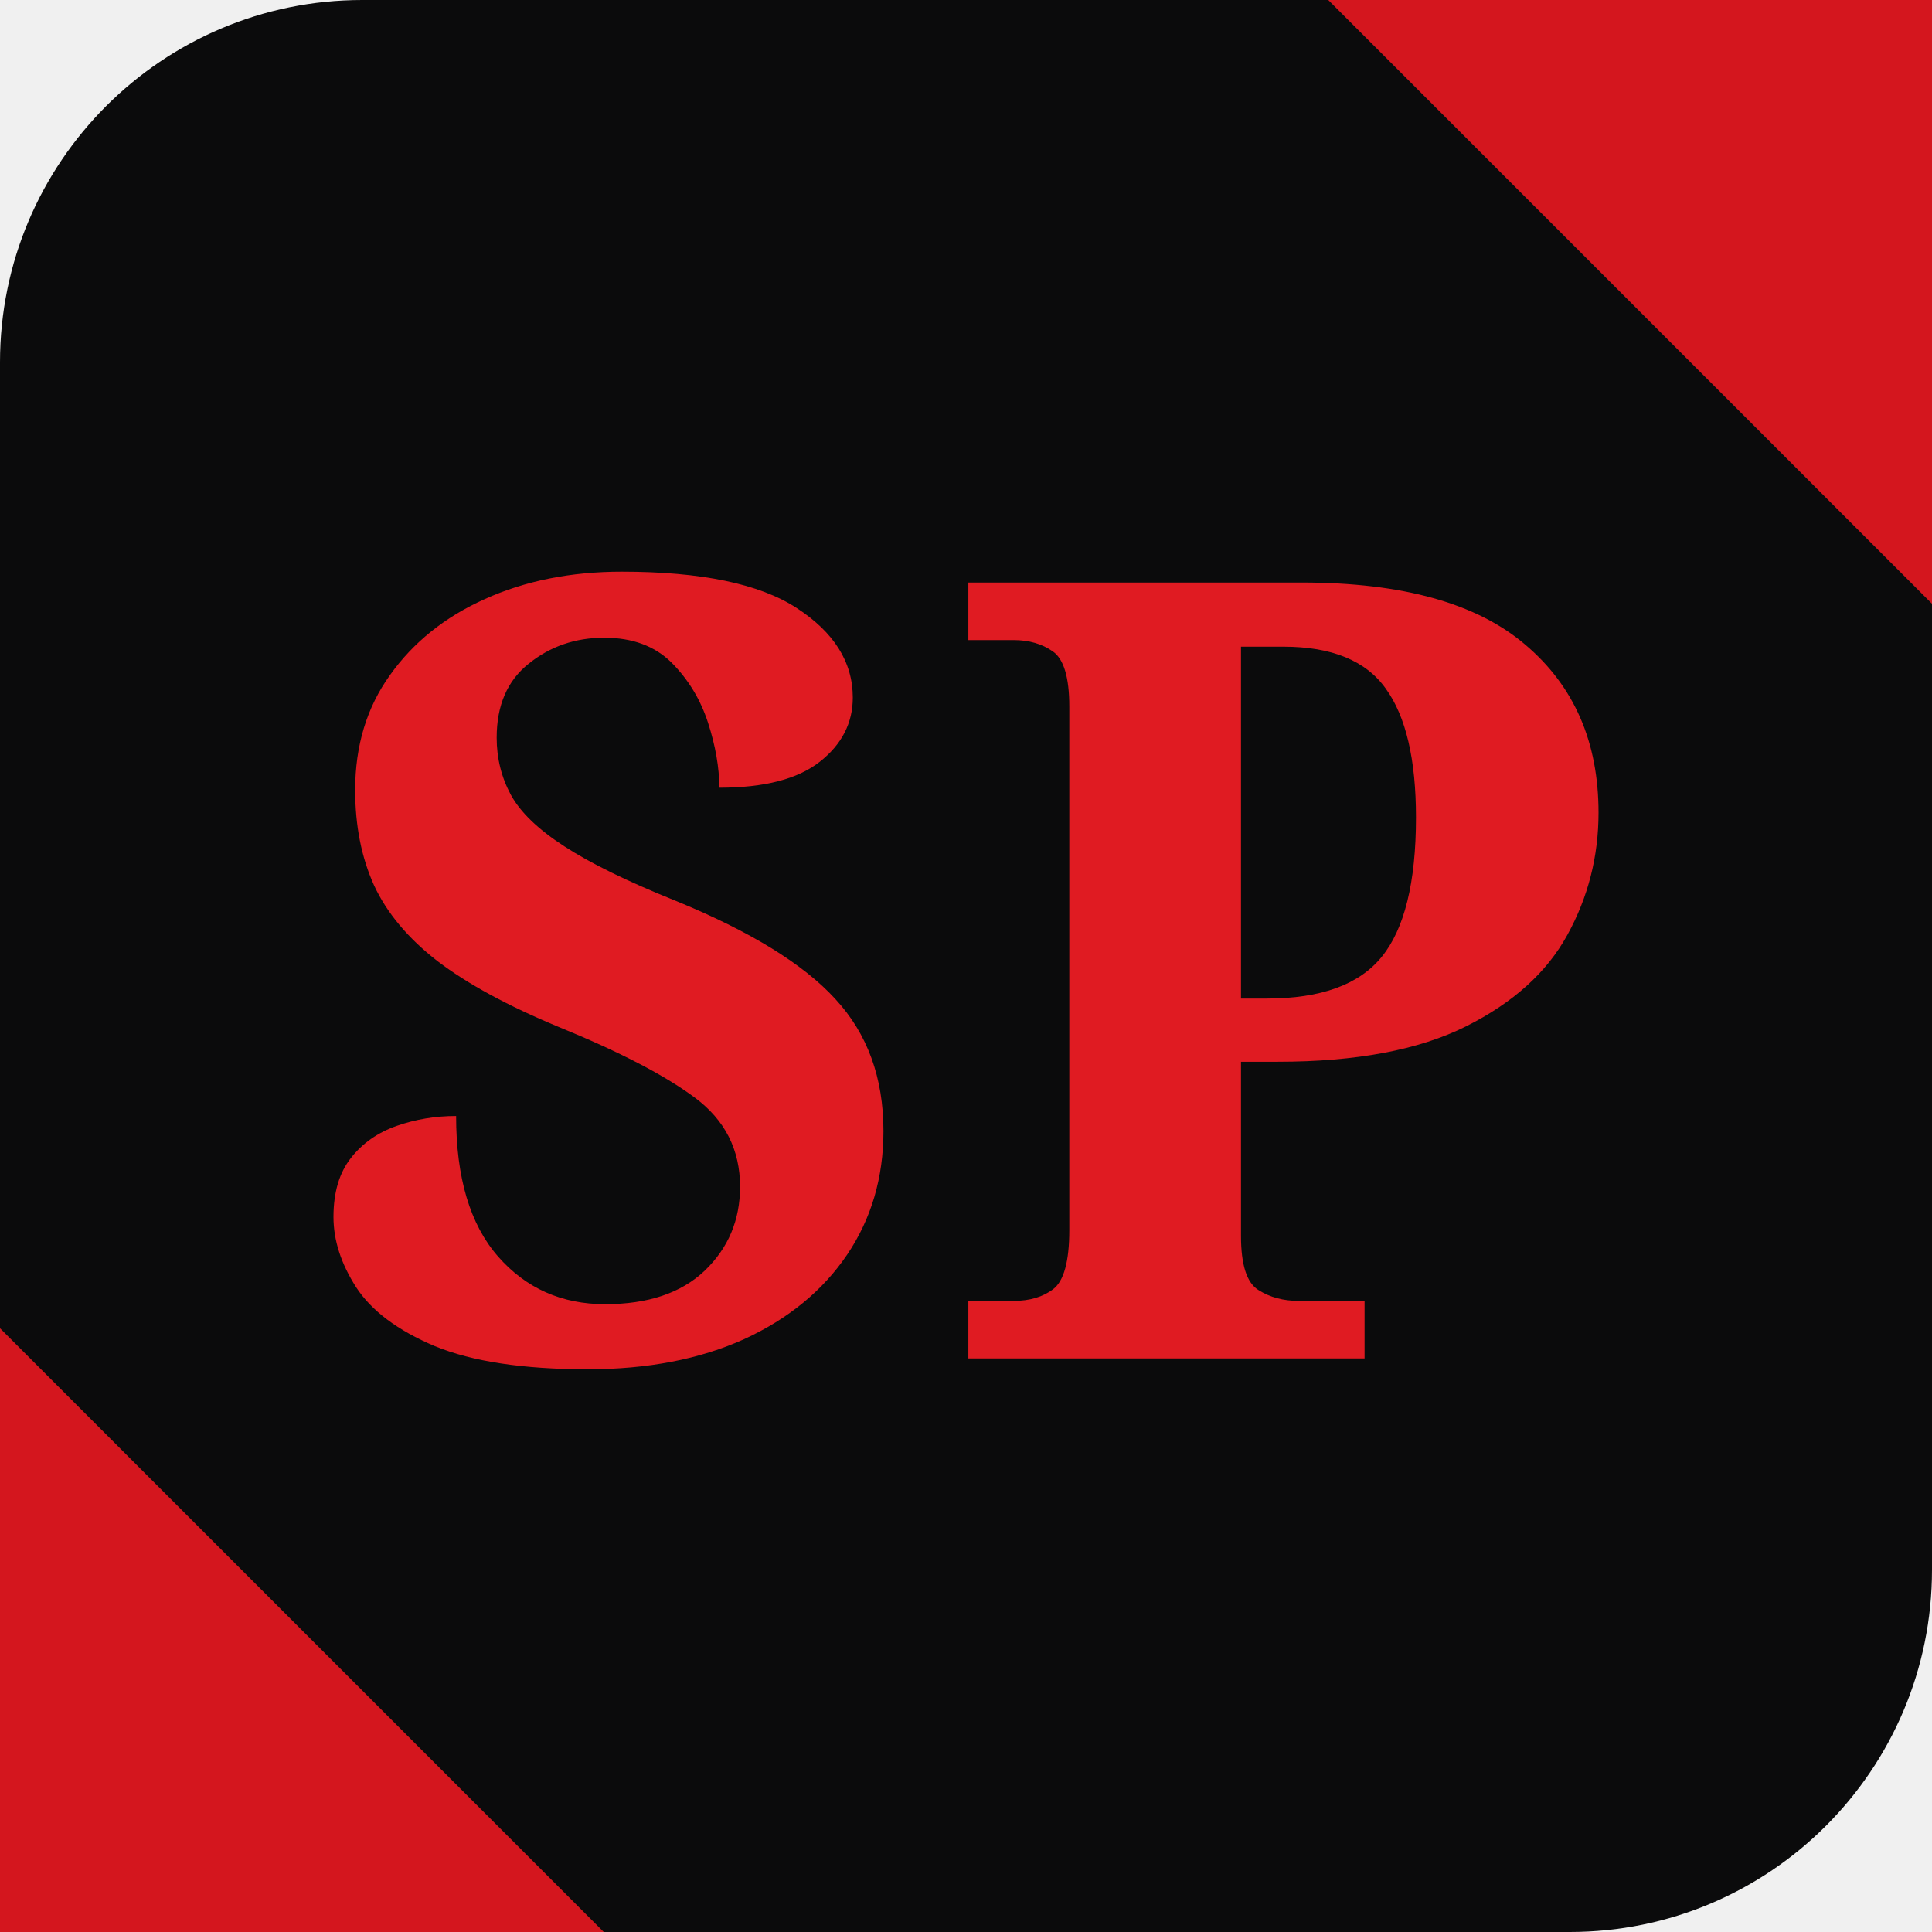
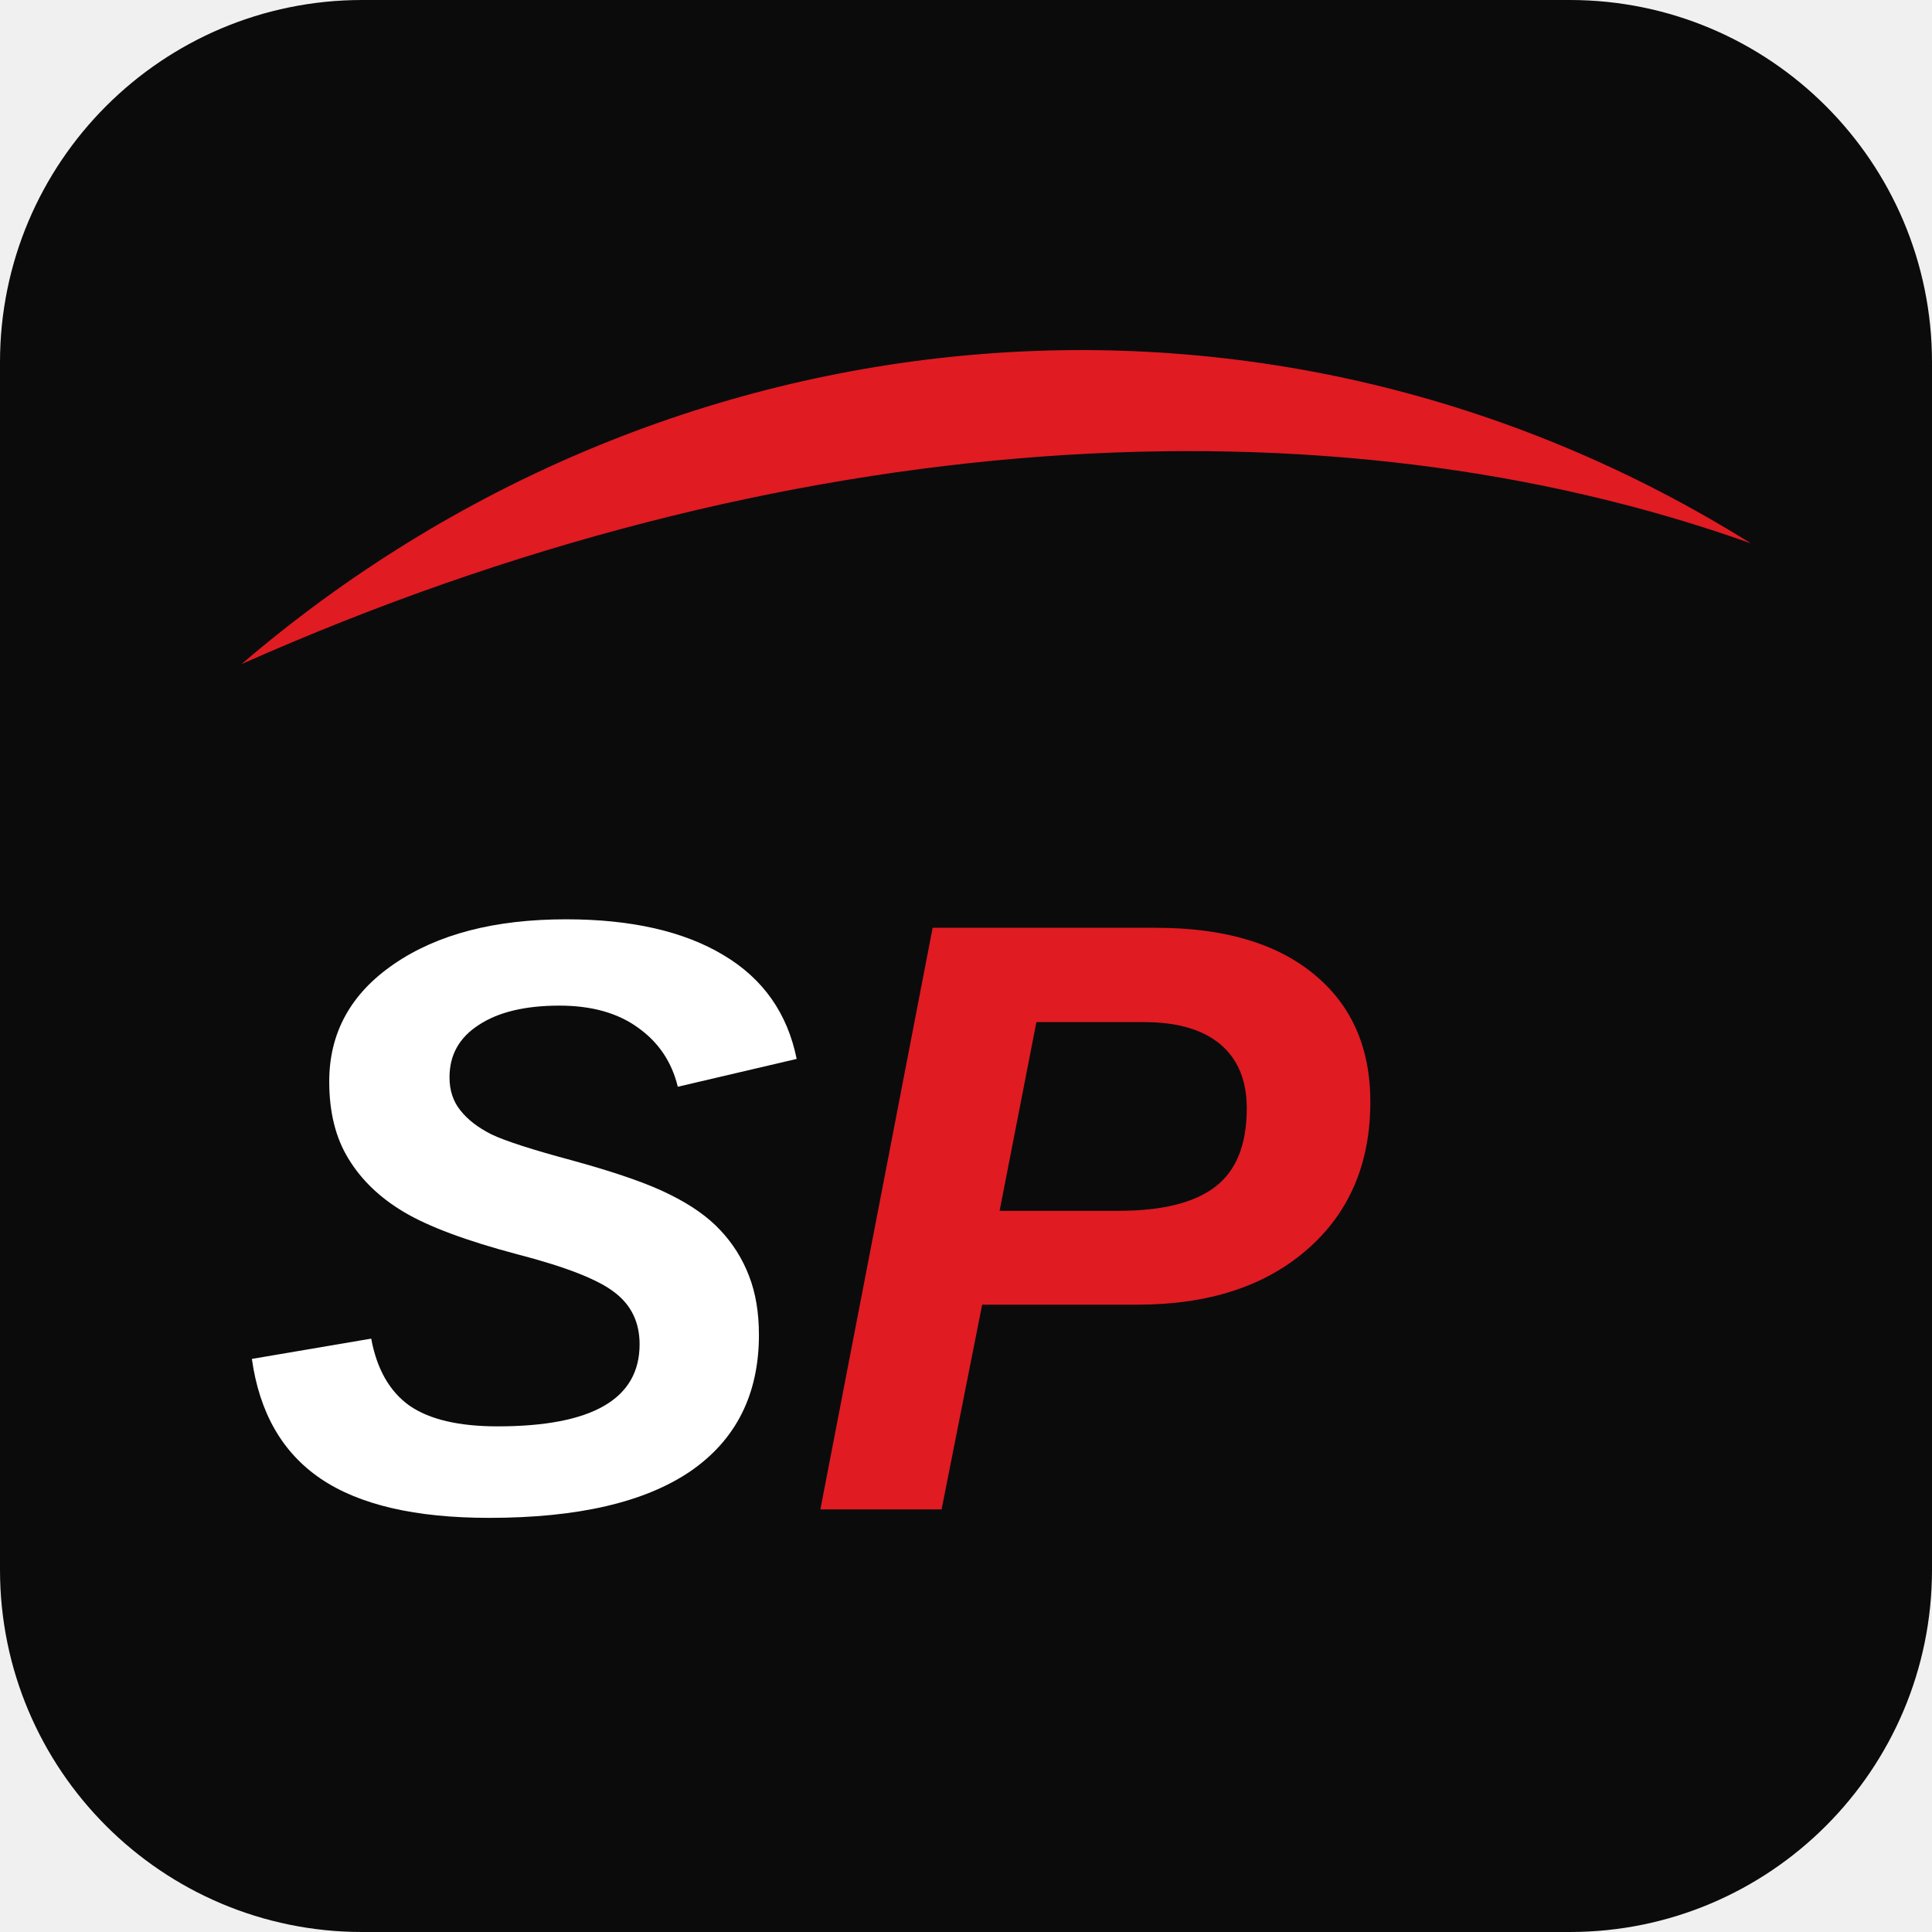
<svg xmlns="http://www.w3.org/2000/svg" viewBox="0 0 64 64">
  <rect width="64" height="64" rx="12" fill="#0b0b0c" />
-   <path d="M44 0h20v20z" fill="#d4161e" />
-   <path d="M0 64V44l20 20z" fill="#d4161e" />
-   <text x="32" y="45" text-anchor="middle" font-family="Georgia, serif" font-weight="700" font-size="36" fill="#e01b22">SP</text>
+   <path d="M8 22 C 22 10, 42 8, 58 18 C 44 13, 26 14, 8 22z" fill="#e01b22" />
+   <text x="8" y="50" font-family="Arial Black, Arial, sans-serif" font-style="italic" font-weight="900" font-size="28" fill="#fff">S<tspan fill="#e01b22">P</tspan>
+   </text>
</svg>
